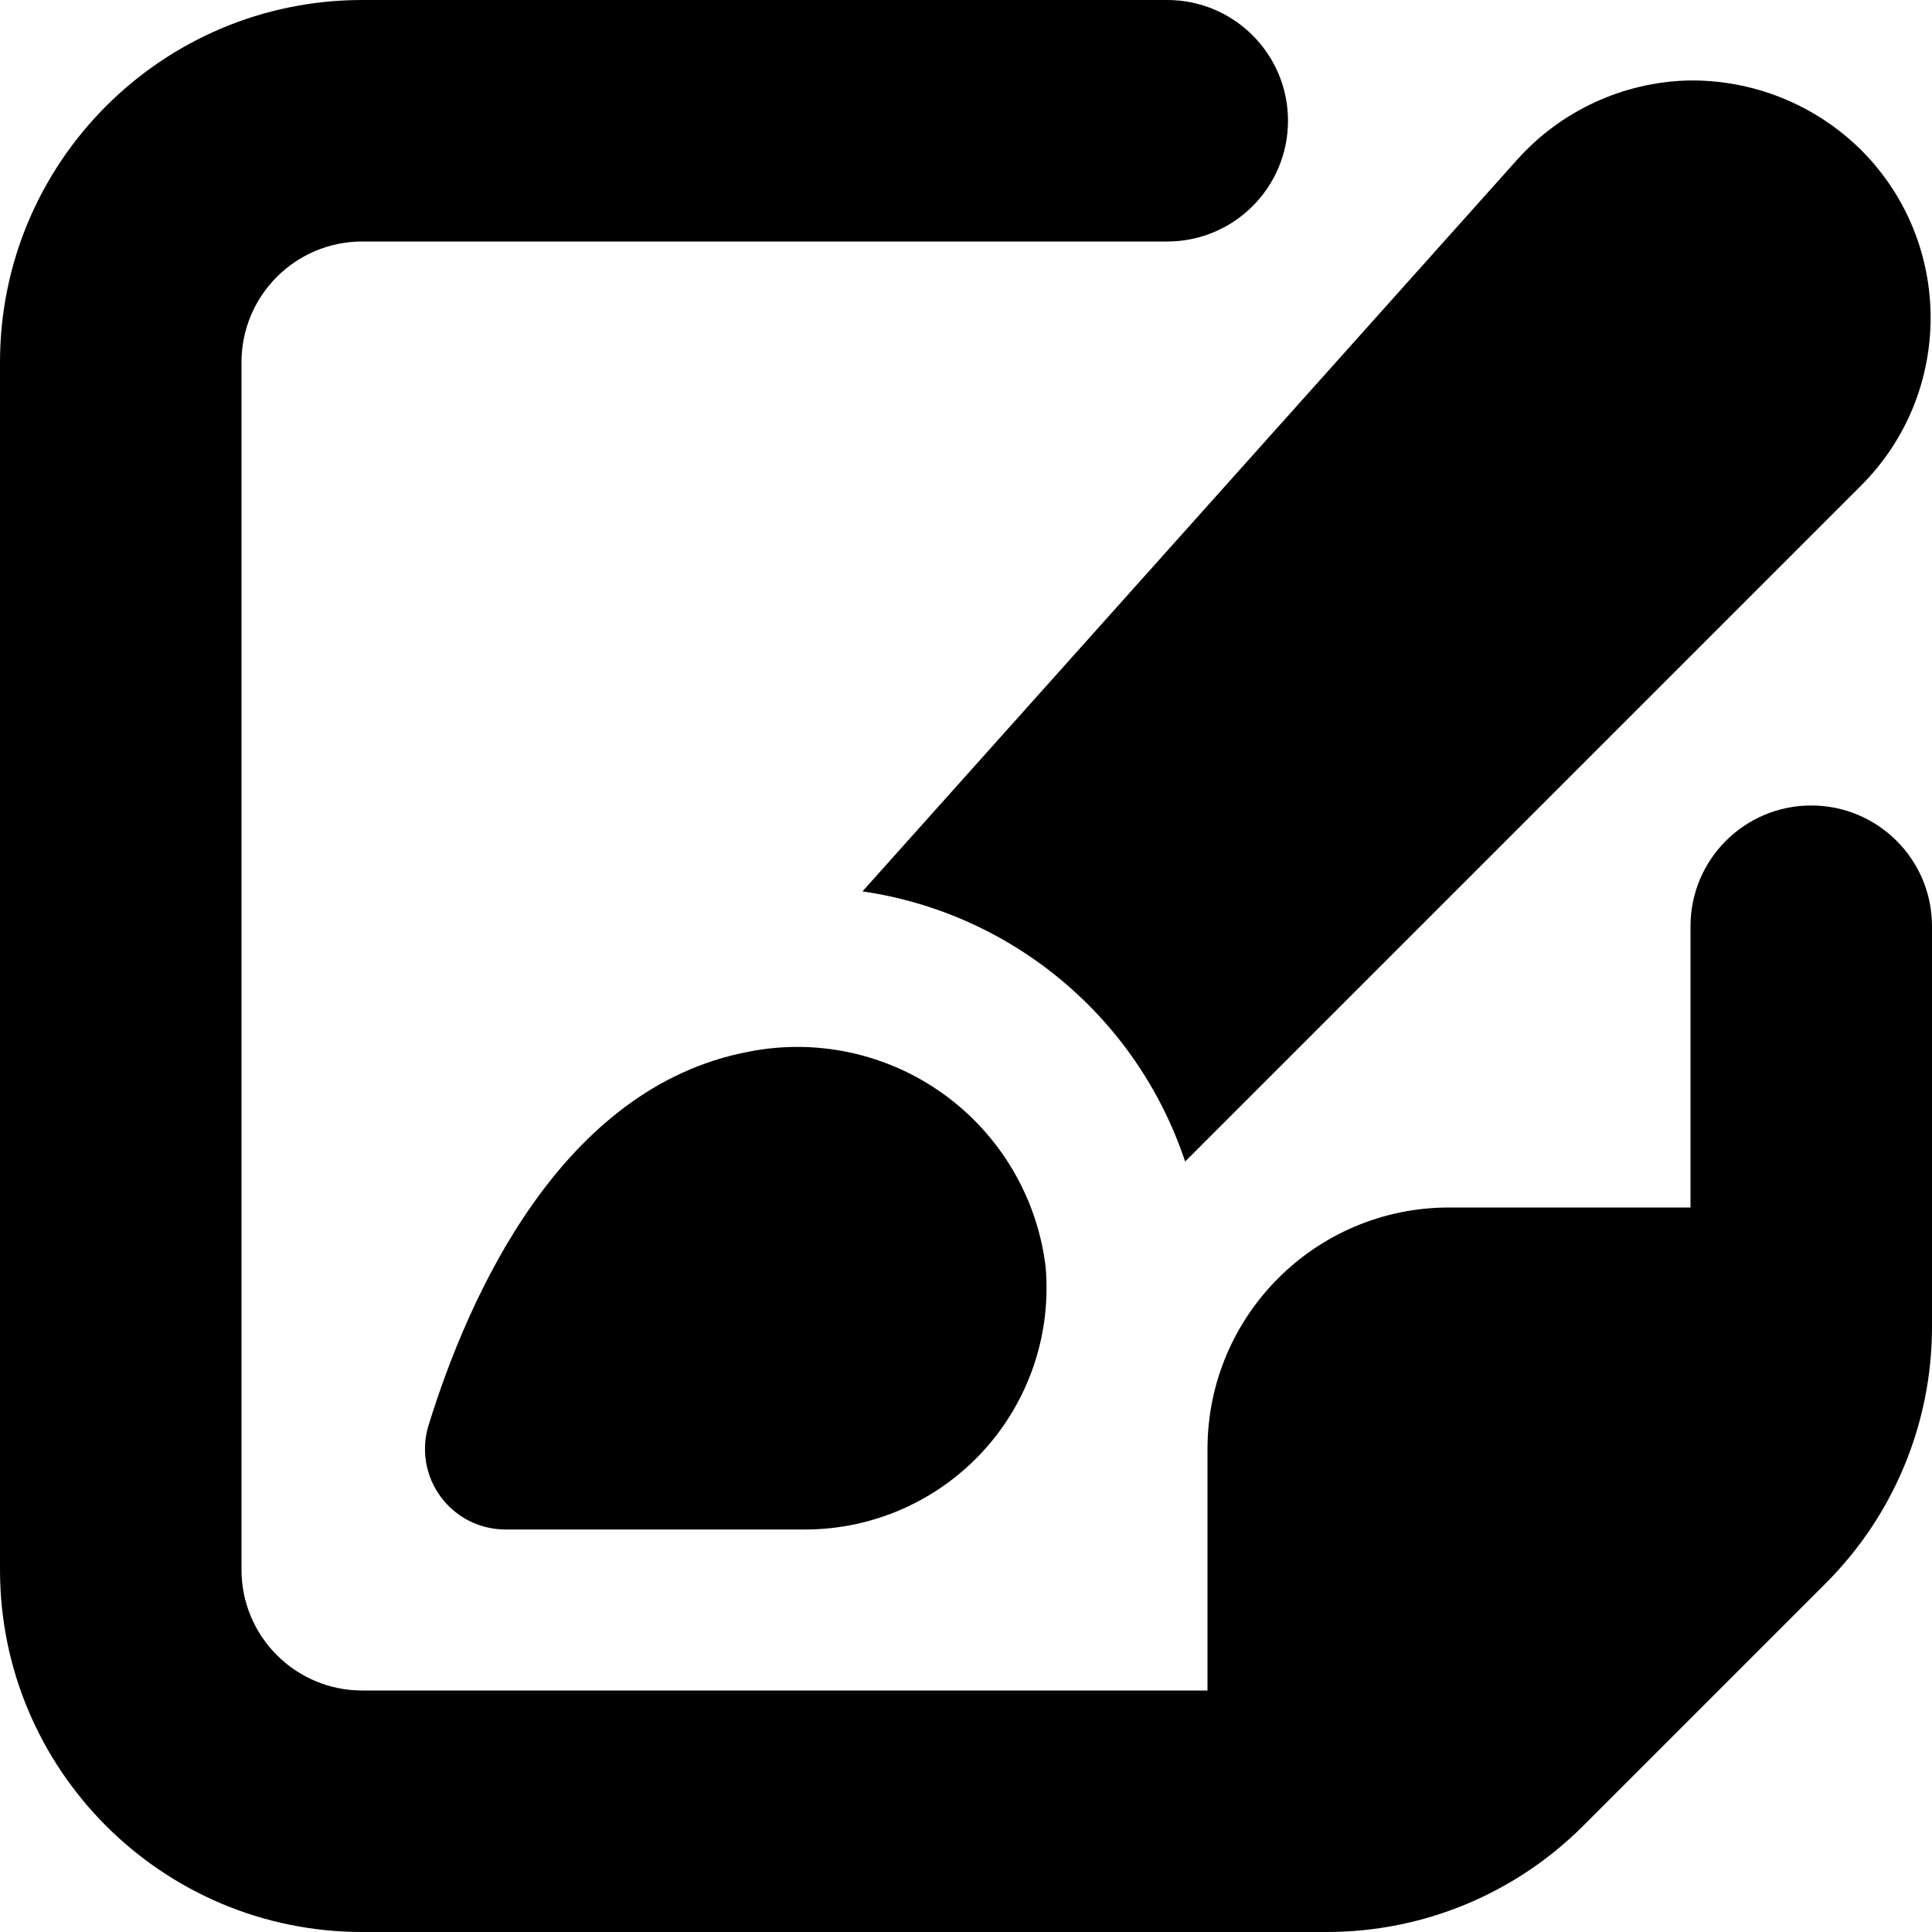
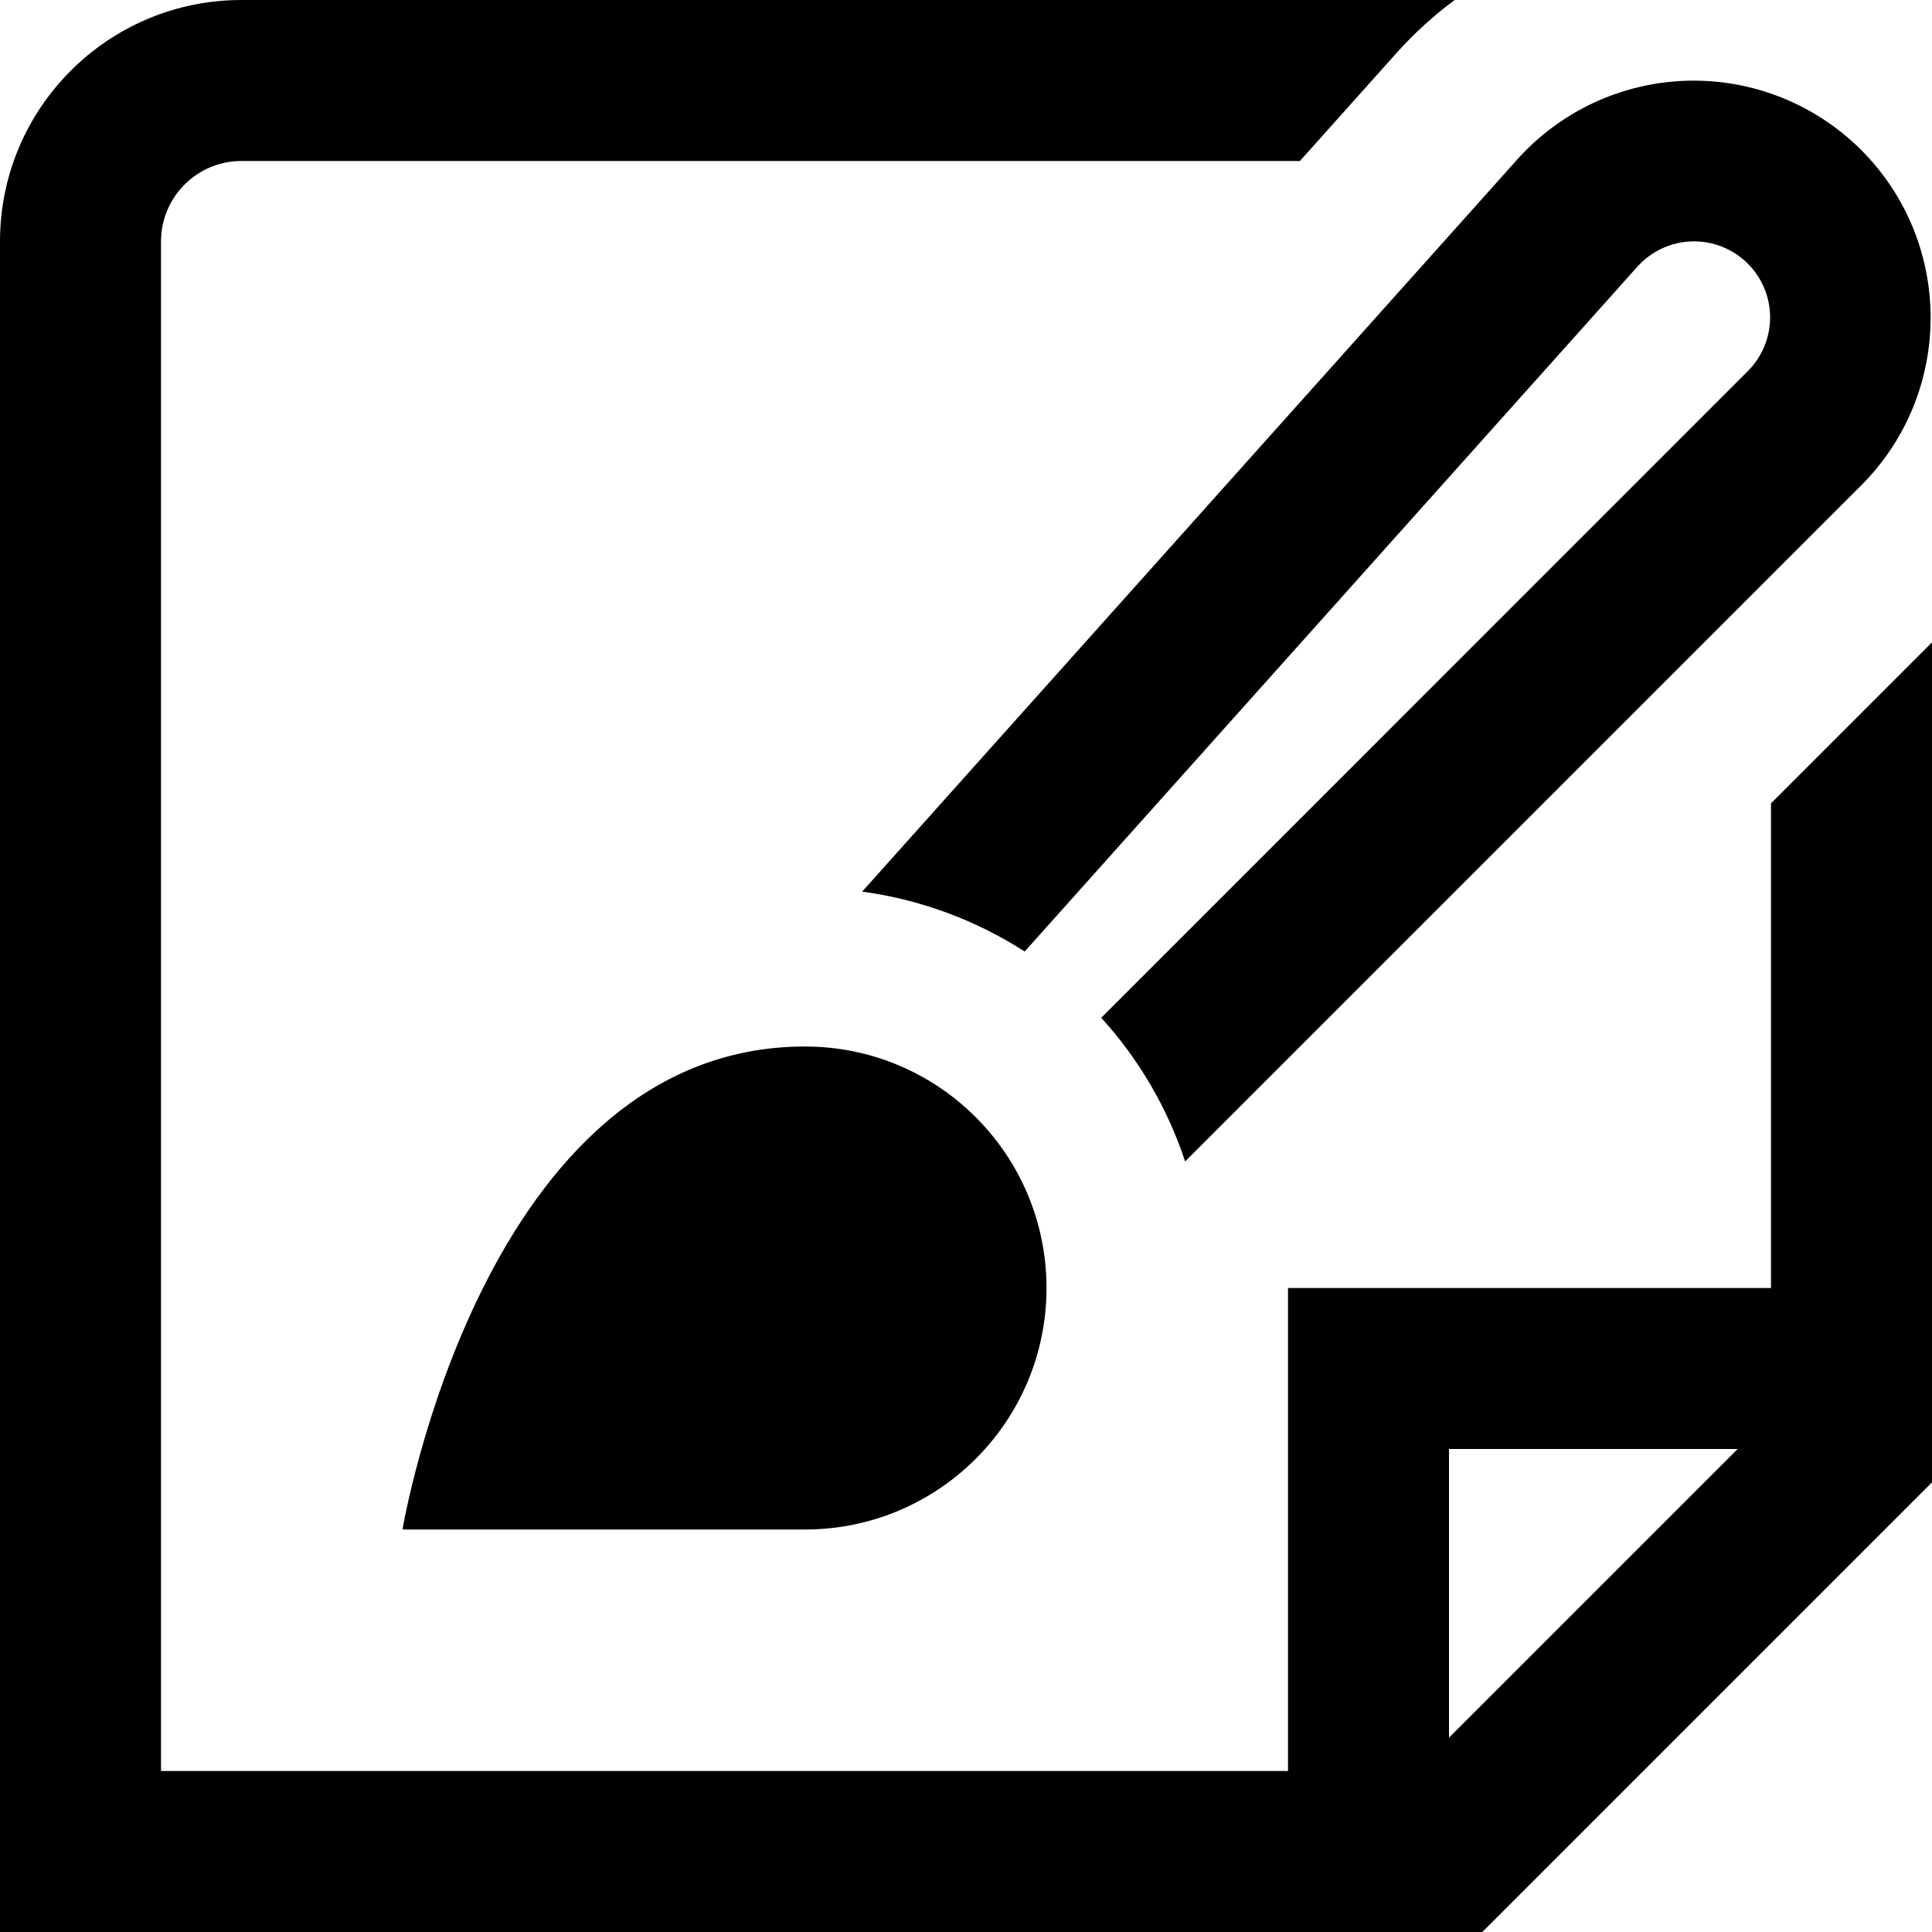
- <svg xmlns="http://www.w3.org/2000/svg" id="Bold" viewBox="0 0 24 24" width="512" height="512">
-   <path d="M21,15H18a3,3,0,0,0-3,3v3H4.5A1.5,1.5,0,0,1,3,19.5V4.5A1.5,1.5,0,0,1,4.5,3h10A1.5,1.5,0,0,0,16,1.5h0A1.5,1.5,0,0,0,14.5,0H4.5A4.5,4.5,0,0,0,0,4.5v15A4.5,4.5,0,0,0,4.5,24H16.485a4.5,4.5,0,0,0,3.181-1.318l3.016-3.016A4.5,4.5,0,0,0,24,16.485V11.506a1.5,1.5,0,0,0-1.5-1.5h0a1.5,1.5,0,0,0-1.5,1.5Z" />
-   <path d="M20.963,1a2.956,2.956,0,0,0-2.113.98l-8.136,9.093a4.982,4.982,0,0,1,4.008,3.356l8.4-8.4a2.947,2.947,0,0,0,0-4.163A2.985,2.985,0,0,0,20.963,1Z" />
-   <path d="M9.288,13.067c-2.317.446-3.465,3.026-3.963,4.634A1,1,0,0,0,6.281,19H10a3,3,0,0,0,2.988-3.274A3.107,3.107,0,0,0,9.288,13.067Z" />
+ <svg xmlns="http://www.w3.org/2000/svg" viewBox="0 0 24 24" width="512" height="512">
+   <g id="_01_align_center" data-name="01 align center">
+     <path d="M22,9.979V16H16v6H2V3A1,1,0,0,1,3,2H16.148L17.359.646A4.934,4.934,0,0,1,18.07,0H3A3,3,0,0,0,0,3V24H18.414L24,18.414V7.979ZM18,21.586V18h3.586Z" />
+     <path d="M12.729,11.82,20.34,3.313a.945.945,0,0,1,1.372-.038.943.943,0,0,1,0,1.335L13.68,12.643a4.964,4.964,0,0,1,1.042,1.785l8.4-8.4a2.947,2.947,0,0,0,0-4.163,2.943,2.943,0,0,0-4.276.118l-8.136,9.093A4.967,4.967,0,0,1,12.729,11.82Z" />
+     <path d="M10,13c-4,0-5,6-5,6h5a3,3,0,0,0,0-6Z" />
+   </g>
</svg>
